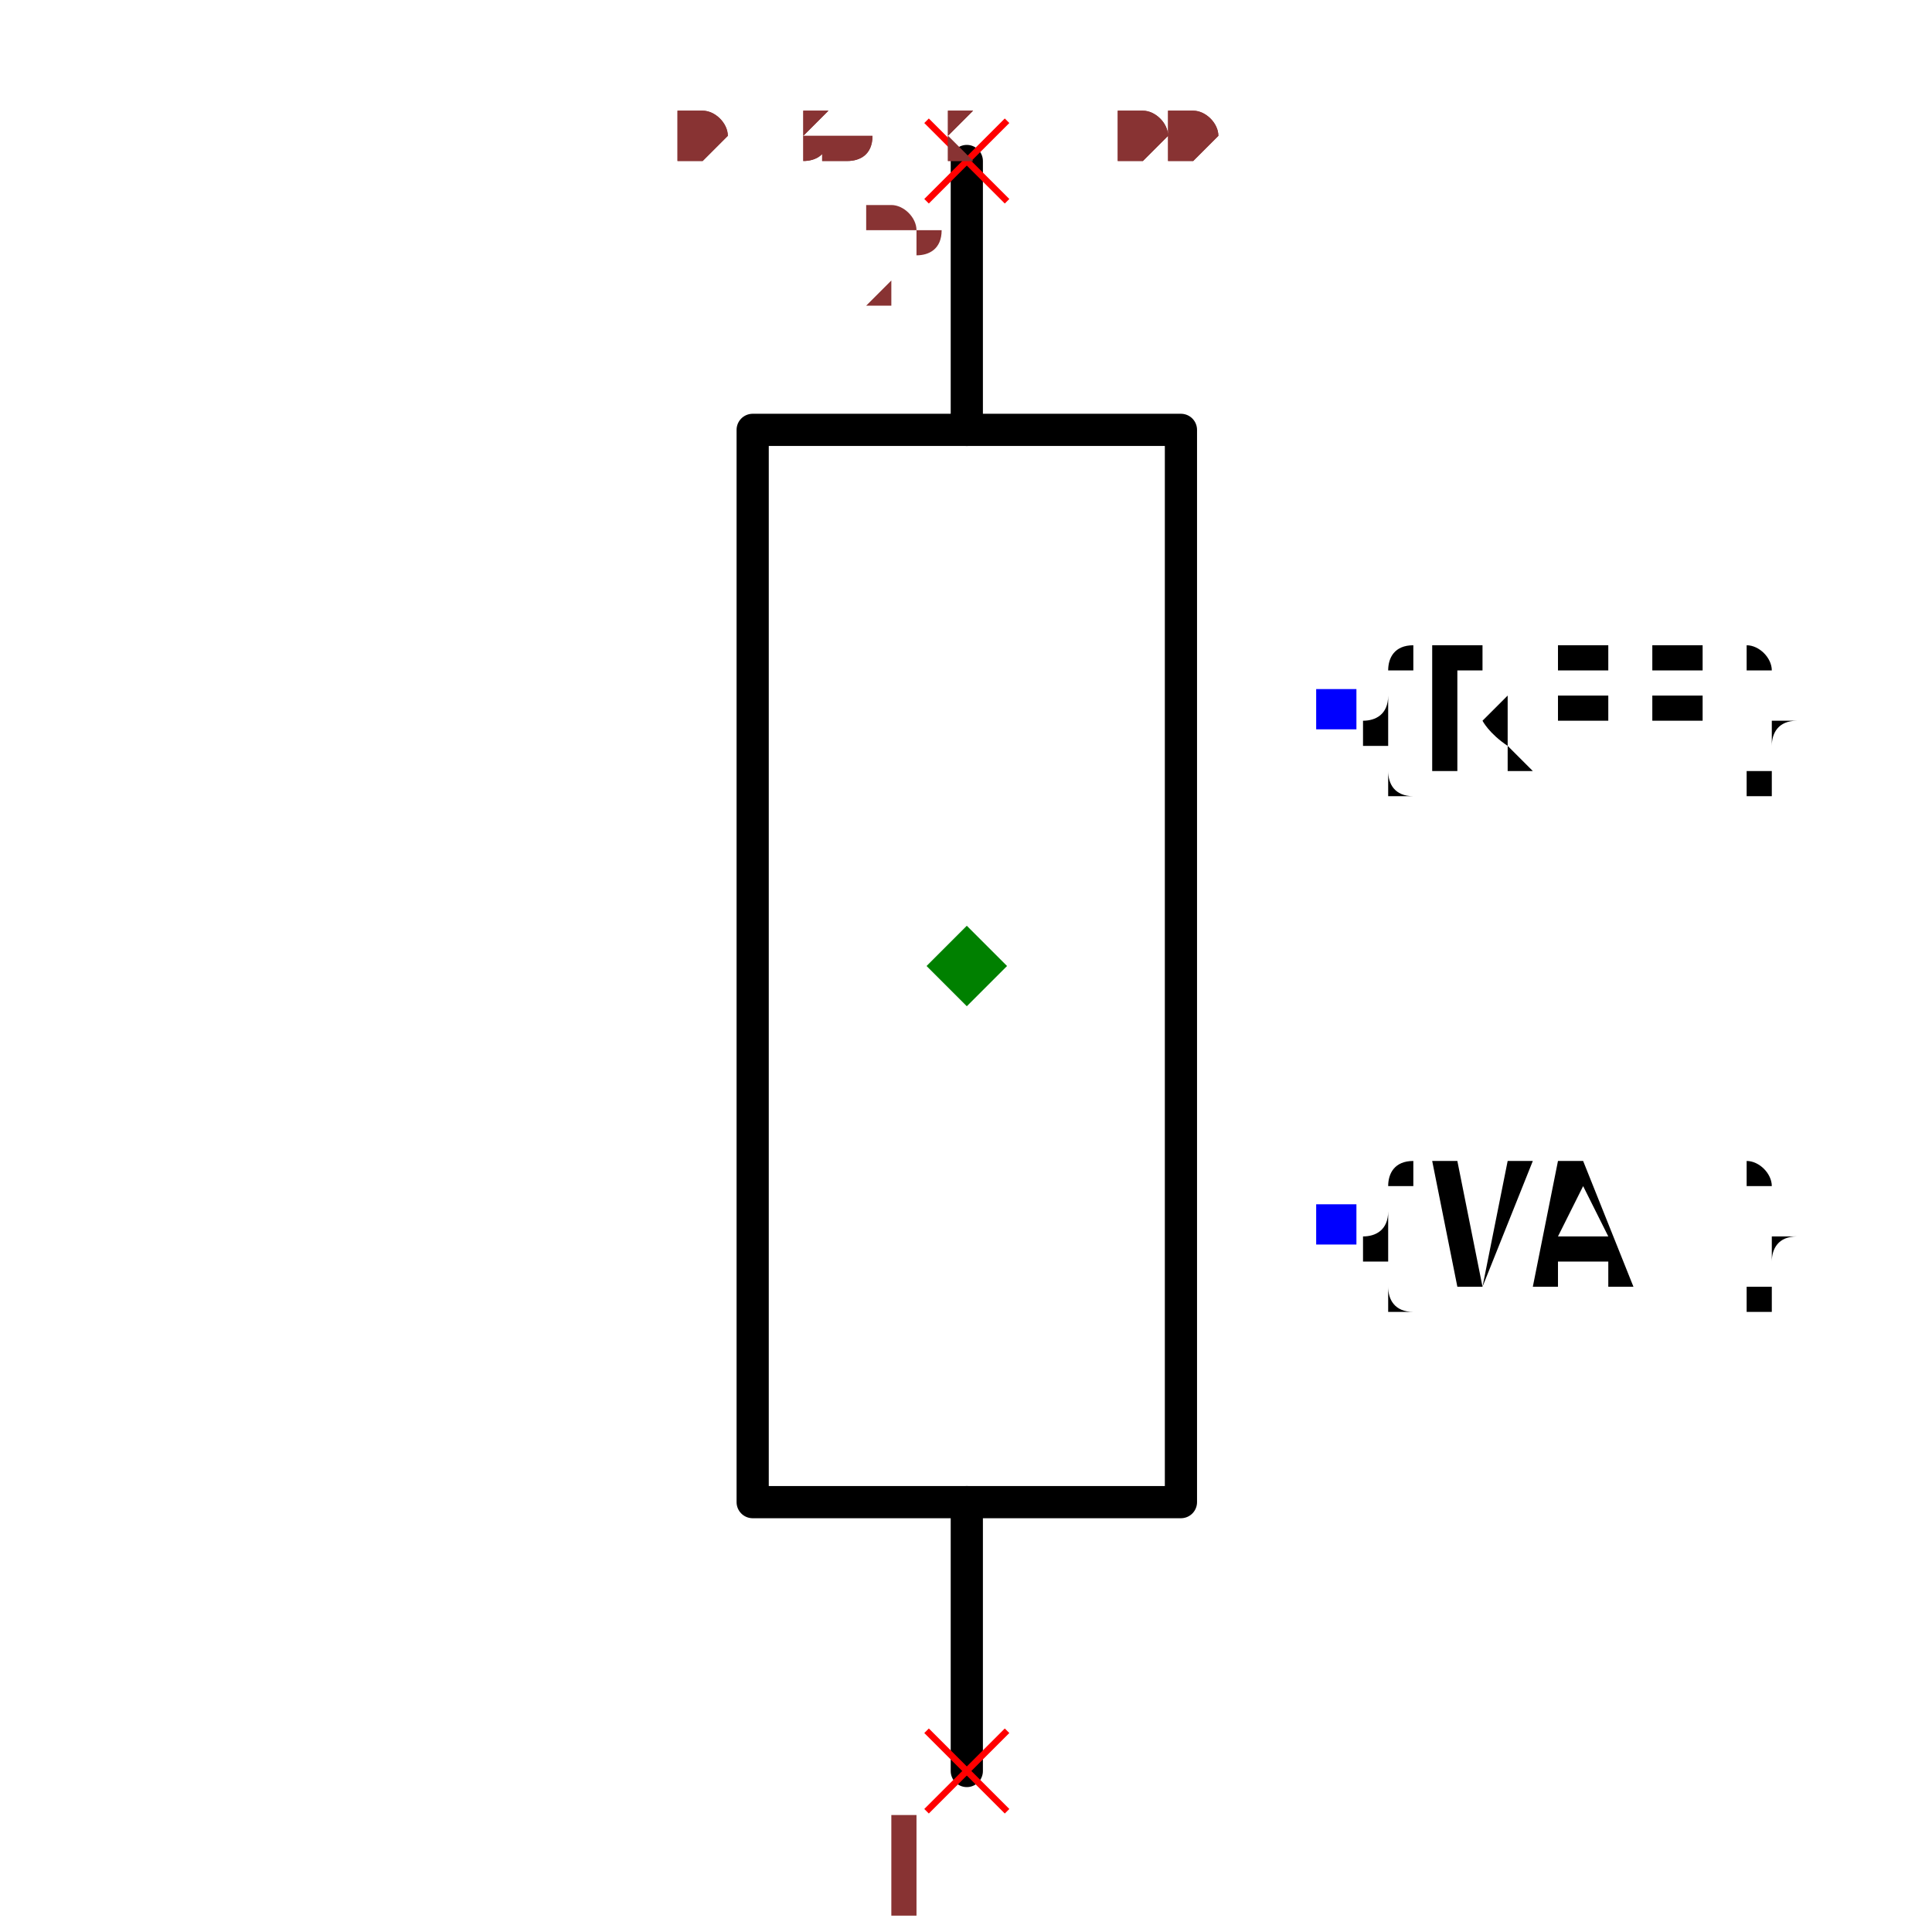
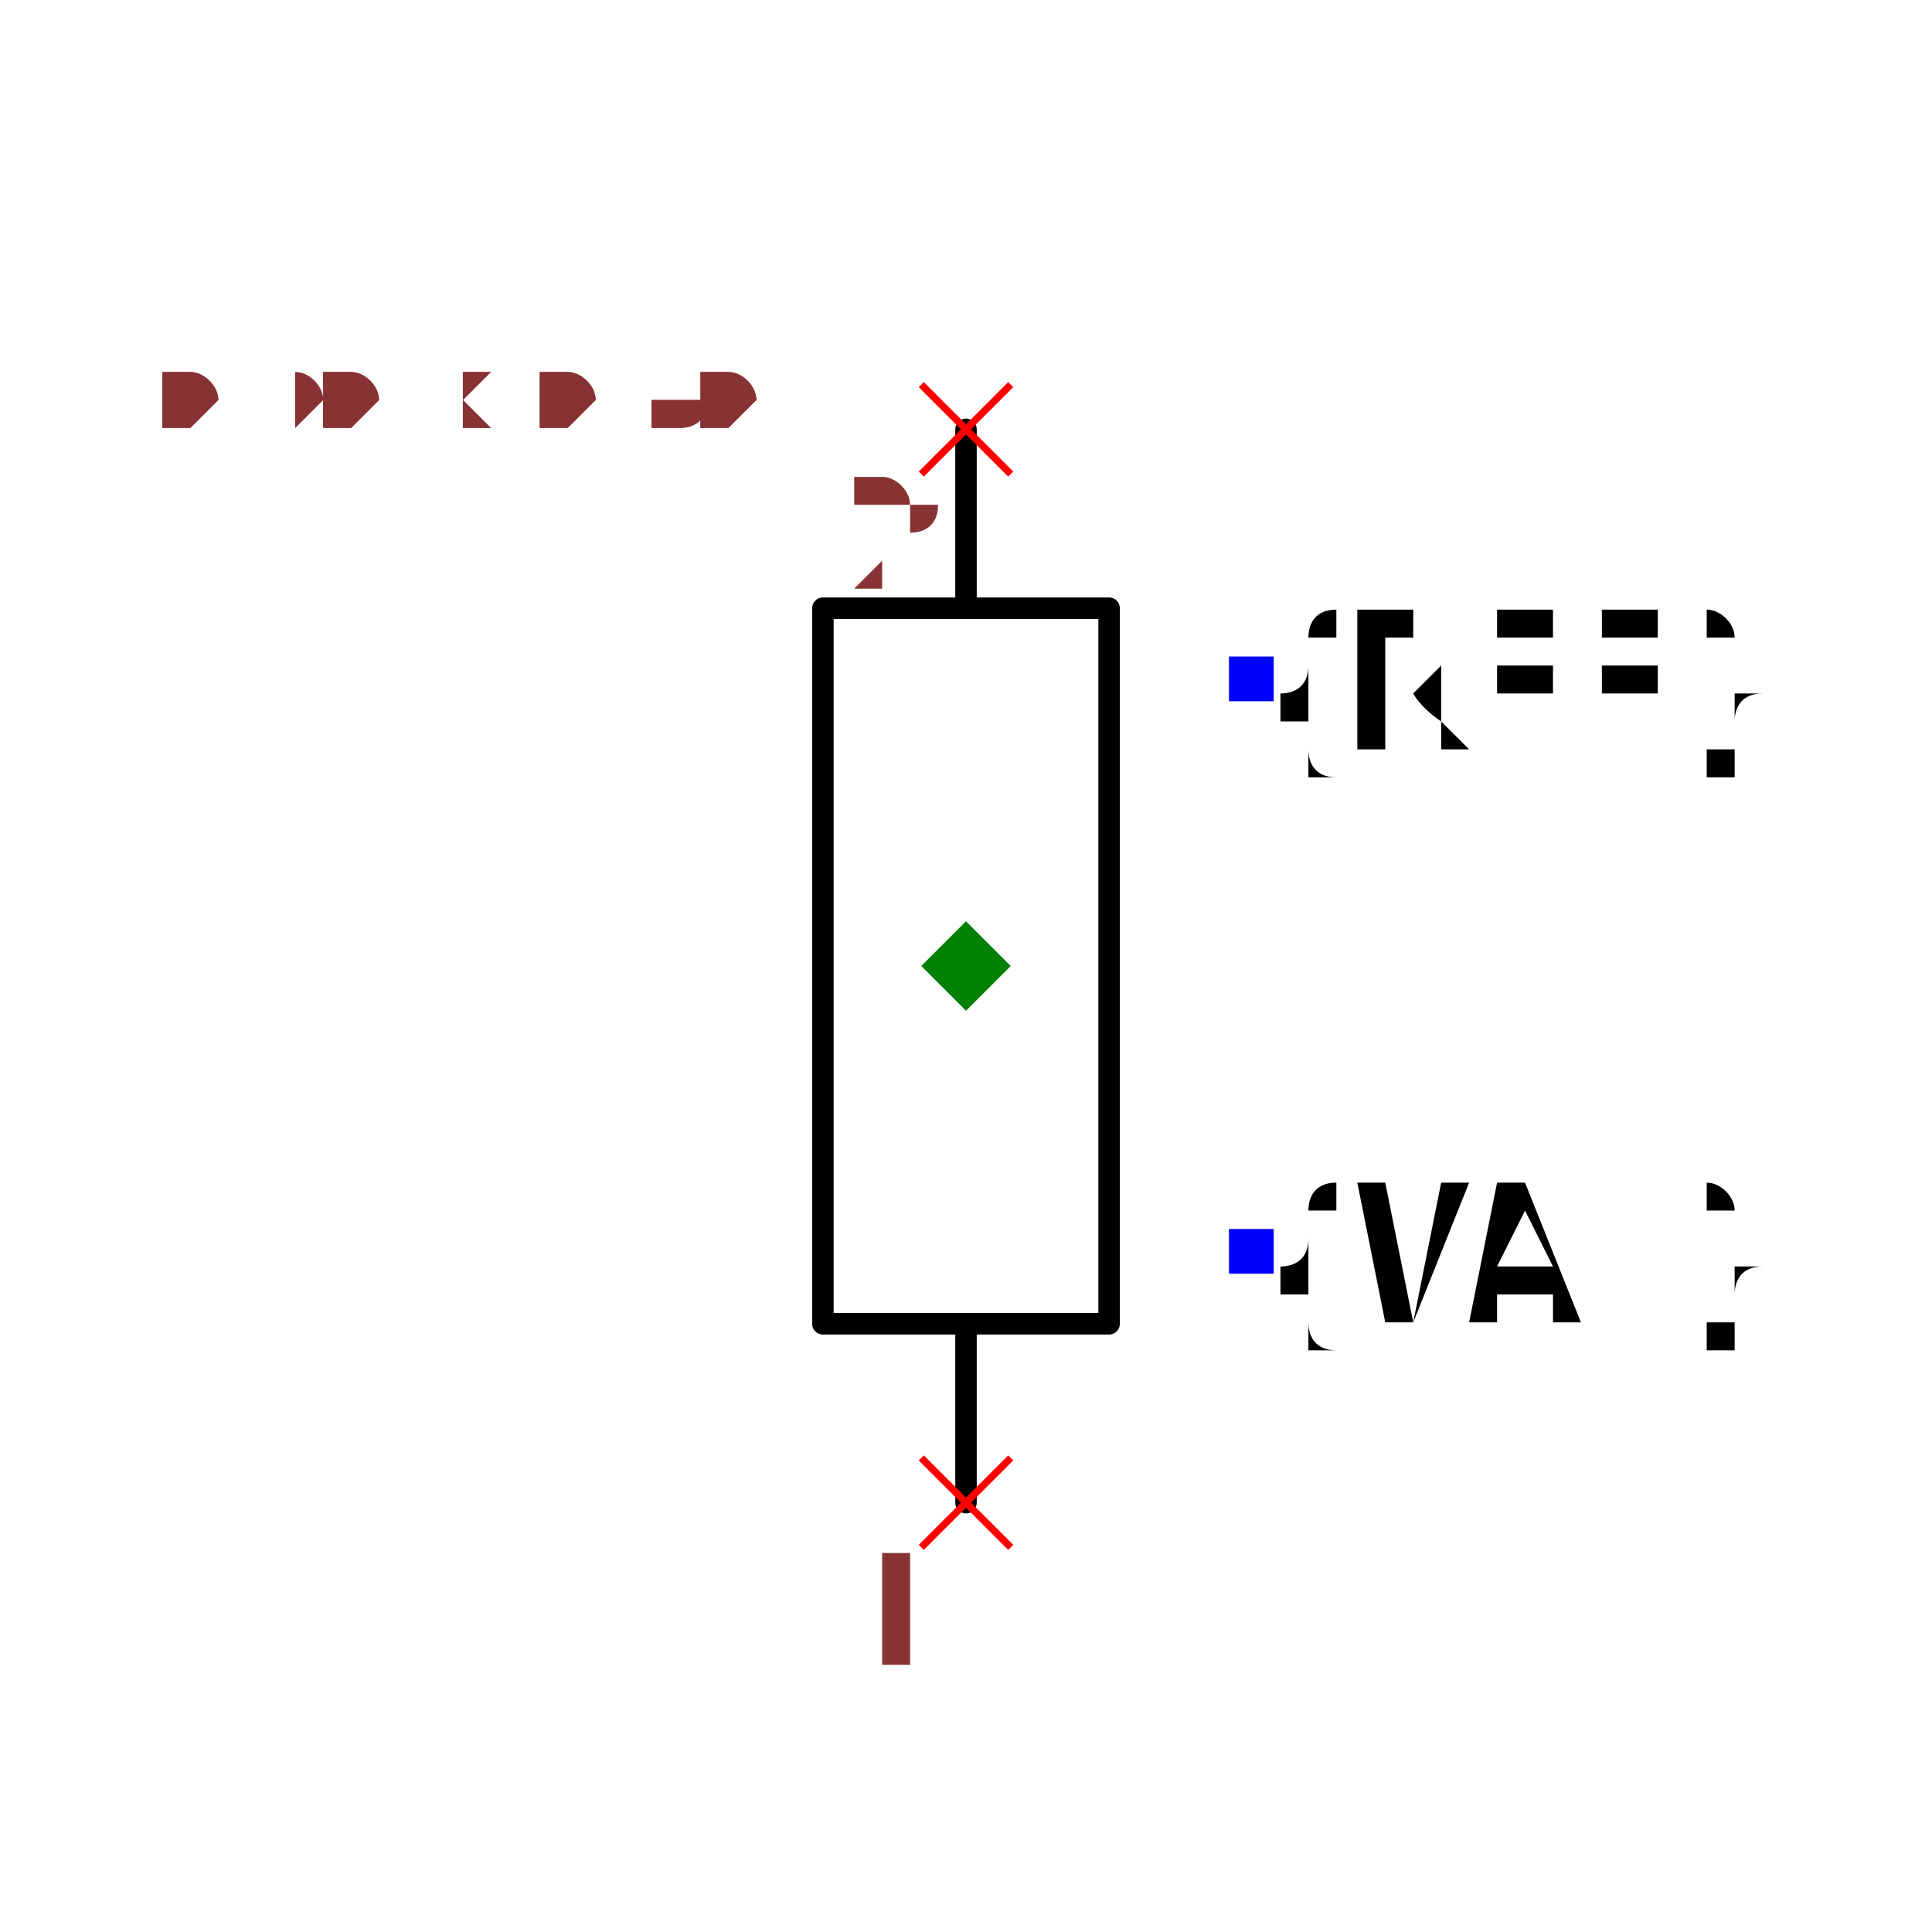
- <svg xmlns="http://www.w3.org/2000/svg" width="150" height="150" viewBox="-0.218 -0.6 0.435 1.2">
-   <path d="M-3.061616997868383e-17,0.5 L-2.040873890779064e-17,0.333" fill="none" stroke="black" stroke-width="0.02" stroke-linecap="round" stroke-linejoin="round" />
-   <path d="M2.040873890779064e-17,-0.333 L3.061616997868383e-17,-0.5" fill="none" stroke="black" stroke-width="0.02" stroke-linecap="round" stroke-linejoin="round" />
-   <path d="M-0.133,0.333 L-0.133,-0.333 L0.133,-0.333 L0.133,0.333 L-0.133,0.333" fill="none" stroke="black" stroke-width="0.02" stroke-linecap="round" stroke-linejoin="round" />
-   <text x="0.229" y="-0.16" dx="0" dy="0.038" text-anchor="start" style="font: 0.1px monospace; fill: black">{REF}</text>
-   <rect x="0.217" y="-0.172" width="0.025" height="0.025" fill="blue" />
-   <text x="0.229" y="0.16" dx="0" dy="0.038" text-anchor="start" style="font: 0.1px monospace; fill: black">{VAL}</text>
-   <rect x="0.217" y="0.148" width="0.025" height="0.025" fill="blue" />
-   <line x1="-0.025" y1="0.475" x2="0.025" y2="0.525" stroke="red" stroke-width="0.004" />
-   <line x1="-0.025" y1="0.525" x2="0.025" y2="0.475" stroke="red" stroke-width="0.004" />
-   <text x="-0.04" y="0.59" text-anchor="middle" style="font: 0.08px monospace; fill: #833;">1</text>
-   <line x1="-0.025" y1="-0.525" x2="0.025" y2="-0.475" stroke="red" stroke-width="0.004" />
-   <line x1="-0.025" y1="-0.475" x2="0.025" y2="-0.525" stroke="red" stroke-width="0.004" />
-   <text x="-0.04" y="-0.41" text-anchor="middle" style="font: 0.08px monospace; fill: #833;">2</text>
+ <svg xmlns="http://www.w3.org/2000/svg" width="150" height="150" viewBox="-0.54 -0.36 1.08 0.72">
+   <path d="M-1.8369701987210297e-17,0.3 L-1.2245243344674384e-17,0.2" fill="none" stroke="black" stroke-width="0.012" stroke-linecap="round" stroke-linejoin="round" />
+   <path d="M1.2245243344674384e-17,-0.2 L1.8369701987210297e-17,-0.3" fill="none" stroke="black" stroke-width="0.012" stroke-linecap="round" stroke-linejoin="round" />
+   <path d="M-0.08,0.2 L-0.08,-0.2 L0.08,-0.2 L0.08,0.2 L-0.08,0.2" fill="none" stroke="black" stroke-width="0.012" stroke-linecap="round" stroke-linejoin="round" />
+   <text x="0.16" y="-0.16" dx="0" dy="0.038" text-anchor="start" style="font: 0.1px monospace; fill: black">{REF}</text>
+   <rect x="0.147" y="-0.173" width="0.025" height="0.025" fill="blue" />
+   <text x="0.16" y="0.16" dx="0" dy="0.038" text-anchor="start" style="font: 0.1px monospace; fill: black">{VAL}</text>
+   <rect x="0.147" y="0.147" width="0.025" height="0.025" fill="blue" />
+   <line x1="-0.025" y1="0.275" x2="0.025" y2="0.325" stroke="red" stroke-width="0.004" />
+   <line x1="-0.025" y1="0.325" x2="0.025" y2="0.275" stroke="red" stroke-width="0.004" />
+   <text x="-0.04" y="0.39" text-anchor="middle" style="font: 0.08px monospace; fill: #833;">1</text>
+   <line x1="-0.025" y1="-0.325" x2="0.025" y2="-0.275" stroke="red" stroke-width="0.004" />
+   <line x1="-0.025" y1="-0.275" x2="0.025" y2="-0.325" stroke="red" stroke-width="0.004" />
+   <text x="-0.04" y="-0.21" text-anchor="middle" style="font: 0.08px monospace; fill: #833;">2</text>
  <path d="M 0 -0.025 L 0.025 0 L 0 0.025 L -0.025 0 Z" fill="green" />
-   <text x="-0.181" y="-0.5" style="font: 0.05px monospace; fill: #833;">0.36 x 1.00</text>
-   <text x="-0.181" y="-0.5" style="font: 0.05px monospace; fill: #833;">0.36 x 1.00</text>
+   <text x="-0.45" y="-0.3" style="font: 0.05px monospace; fill: #833;">0.90 x 0.60</text>
+   <text x="-0.45" y="-0.3" style="font: 0.05px monospace; fill: #833;">0.90 x 0.60</text>
</svg>
